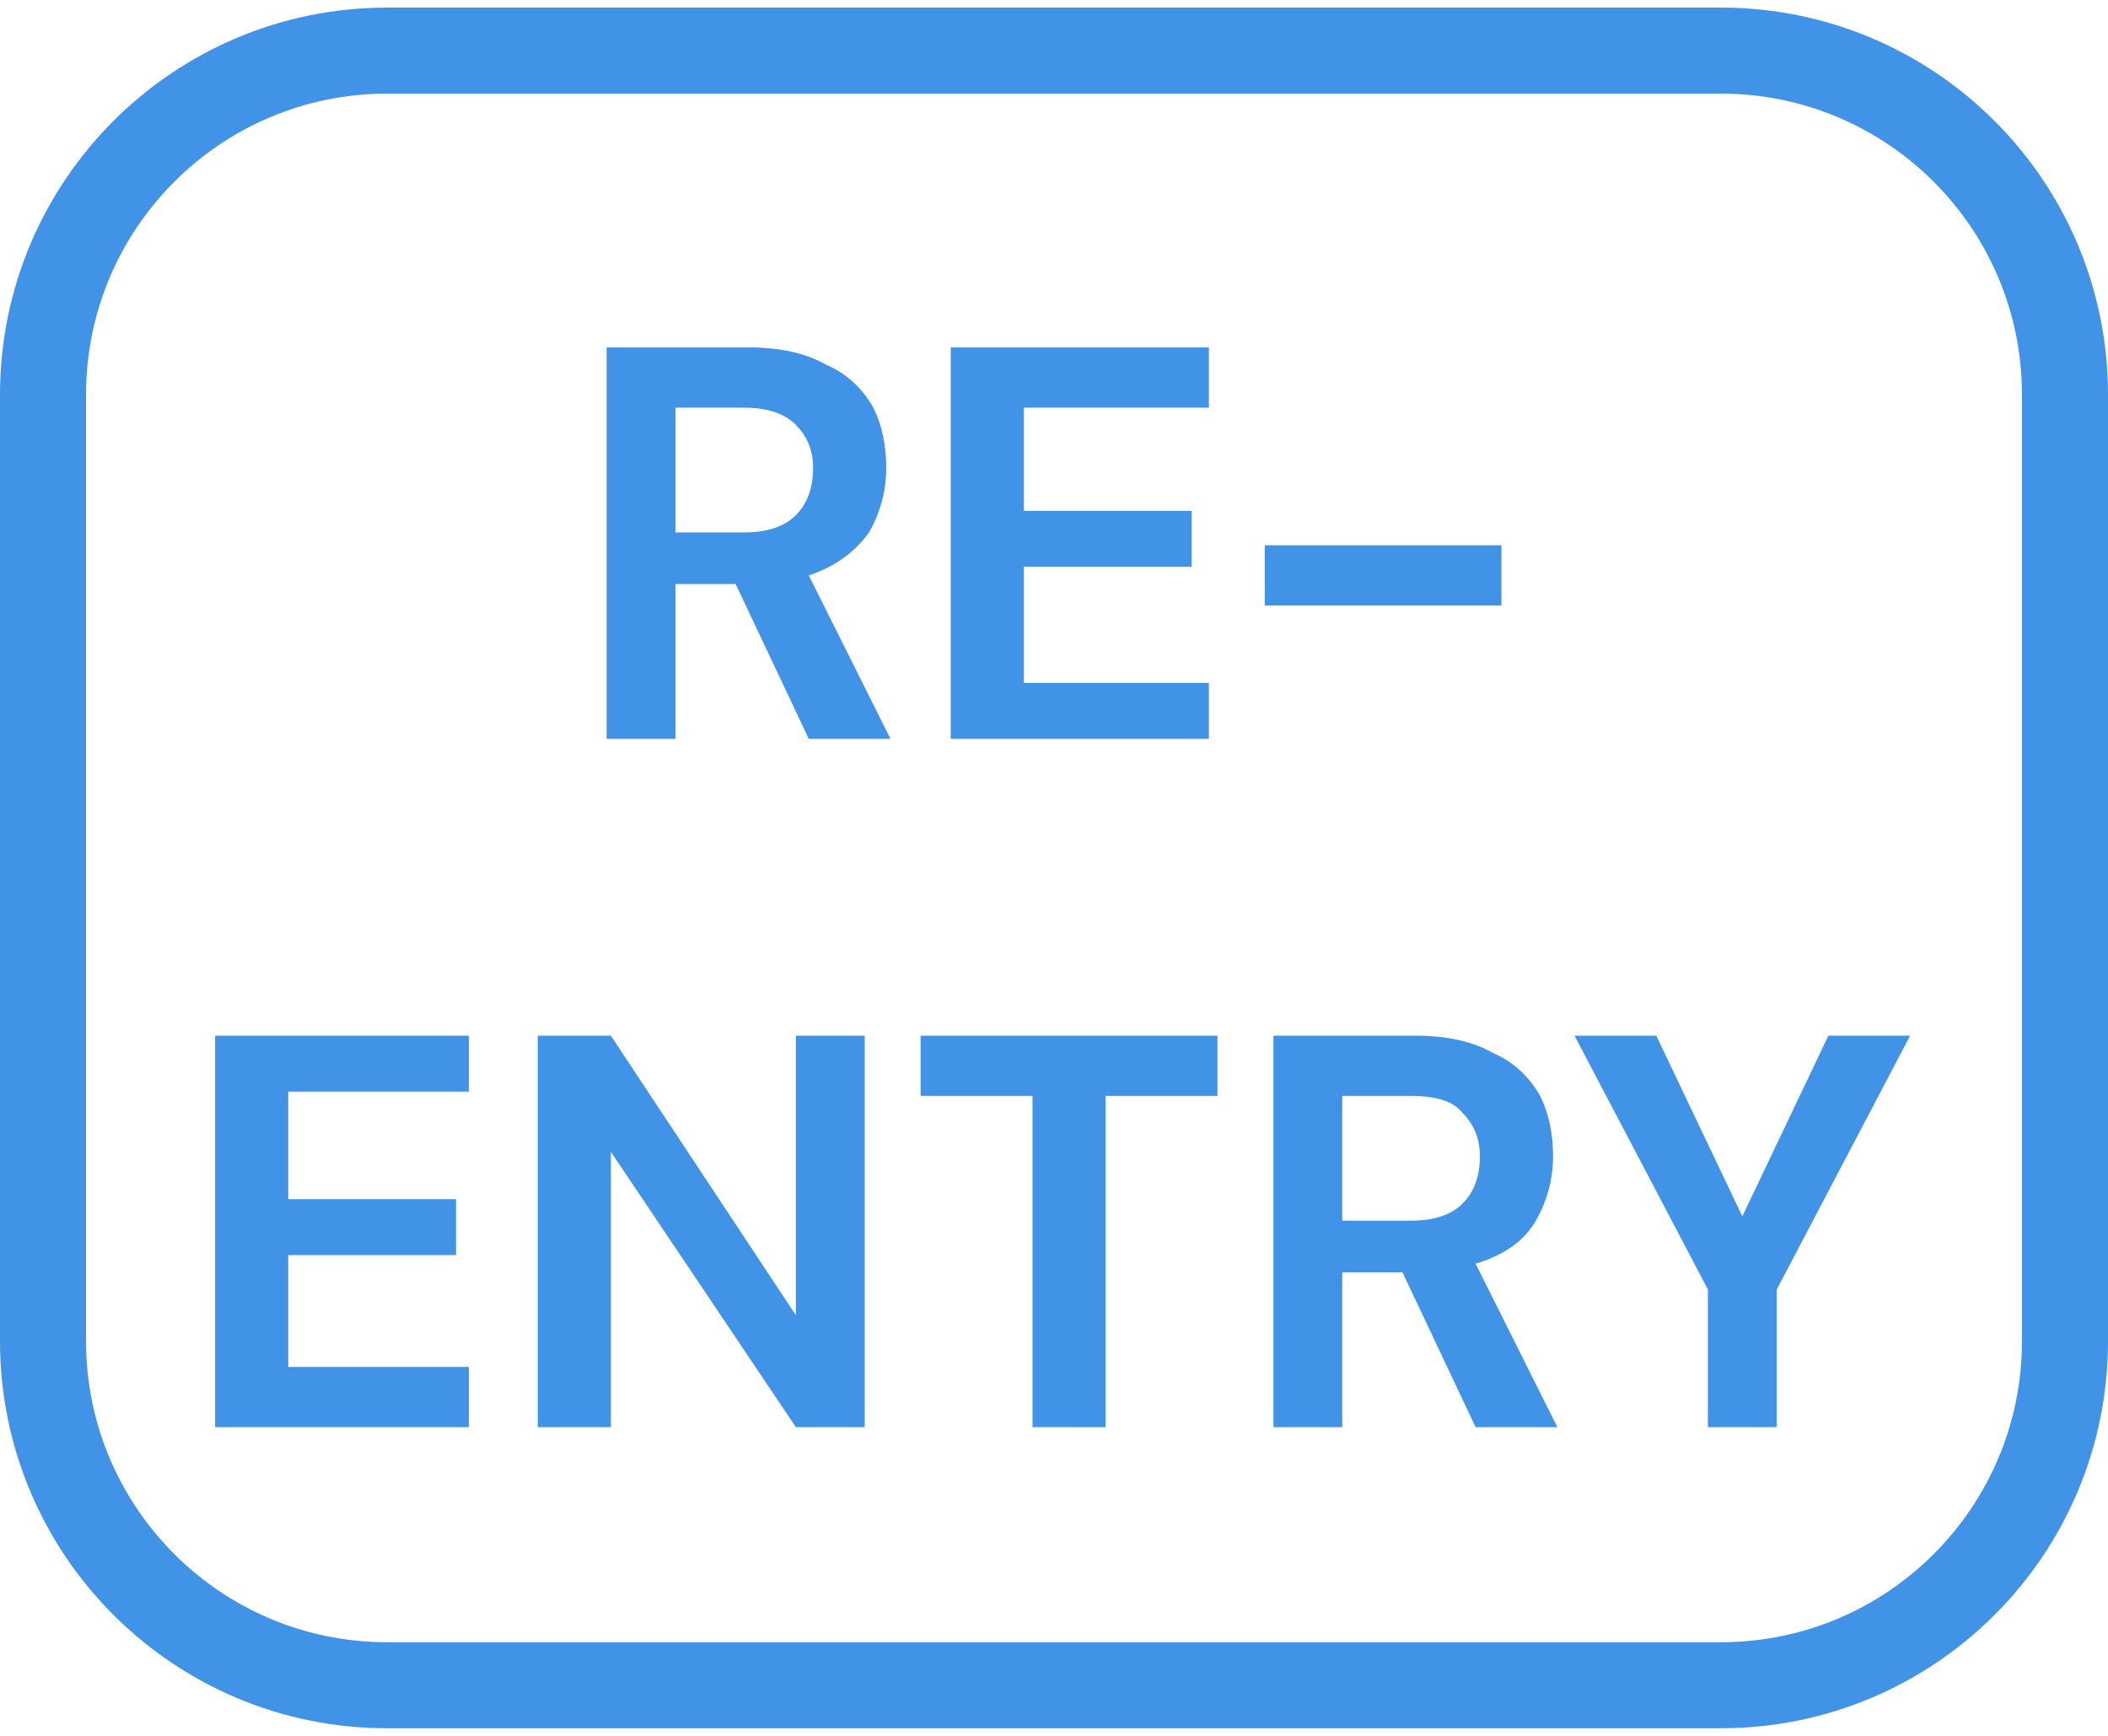
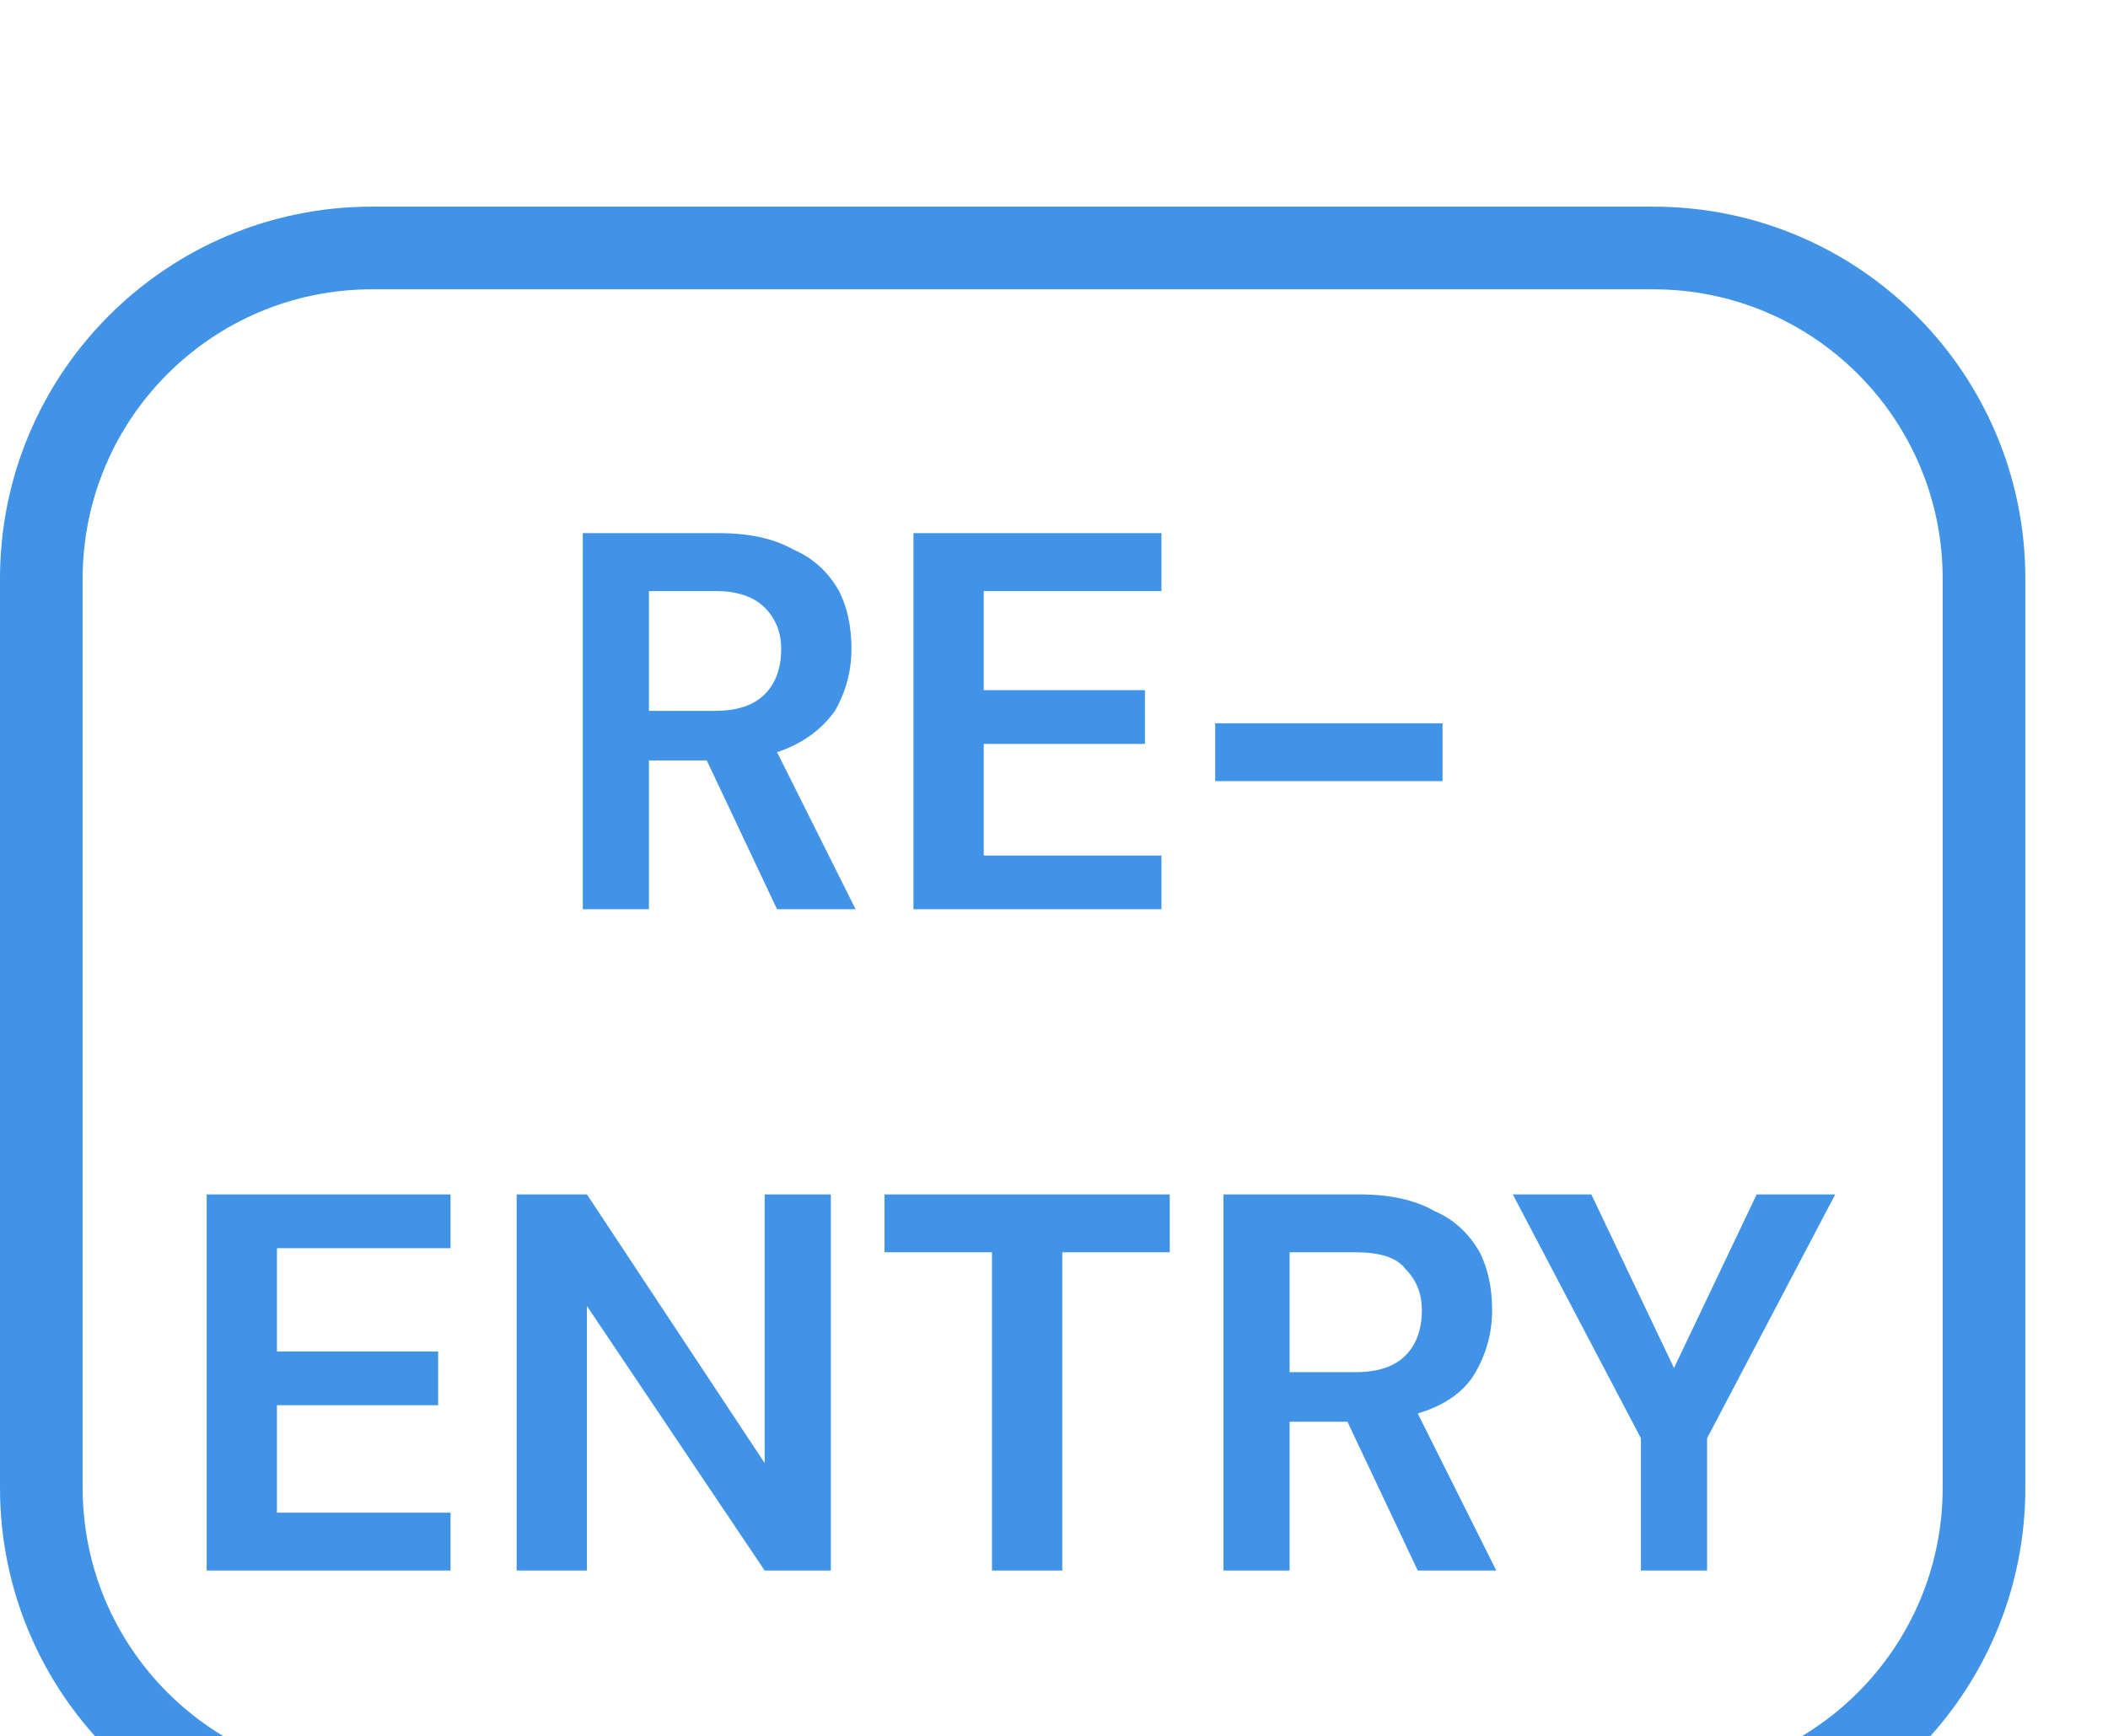
- <svg xmlns="http://www.w3.org/2000/svg" version="1.2" viewBox="0 0 49 40" width="51" height="42">
+ <svg xmlns="http://www.w3.org/2000/svg" version="1.2" viewBox="0 0 51 32" width="51" height="42">
  <style>
		.s0 { fill: #4093e6 } 
		.s1 { fill: none;stroke: #4093e6;stroke-width: 2 } 
	</style>
  <path id="RE- ENTRY" class="s0" aria-label="RE- ENTRY" d="m15.7 17h-1.6v-9.1h3.3q1.1 0 1.8 0.4 0.7 0.3 1.1 1 0.3 0.6 0.3 1.4 0 0.8-0.4 1.5-0.5 0.7-1.4 1l1.9 3.8h-1.9l-1.7-3.6h-1.4zm0-7.7v2.9h1.6q0.8 0 1.2-0.4 0.4-0.4 0.4-1.1 0-0.6-0.4-1-0.4-0.4-1.2-0.4zm12.4 7.7h-6v-9.1h6v1.4h-4.3v2.4h3.9v1.3h-3.9v2.7h4.3zm6.8-3.1h-5.5v-1.4h5.5zm-24 19.1h-5.9v-9.1h5.9v1.3h-4.2v2.5h3.9v1.3h-3.9v2.6h4.2zm3.3 0h-1.7v-9.1h1.7l4.3 6.5v-6.5h1.6v9.1h-1.6l-4.3-6.4zm11.5 0h-1.7v-7.7h-2.6v-1.4h6.9v1.4h-2.6zm5.5 0h-1.6v-9.1h3.3q1.1 0 1.8 0.4 0.7 0.3 1.1 1 0.3 0.6 0.3 1.4 0 0.8-0.4 1.5-0.4 0.7-1.4 1l1.9 3.8h-1.9l-1.7-3.6h-1.4zm0-7.7v2.9h1.6q0.8 0 1.2-0.4 0.4-0.4 0.4-1.1 0-0.6-0.4-1-0.3-0.4-1.2-0.4zm10.1 7.7h-1.6v-3.2l-3.1-5.9h1.9l2 4.2 2-4.2h1.9l-3.1 5.9z" />
  <rect id="Shape 1" class="s1" x="1" y="1" width="47" height="38" rx="8" />
</svg>
